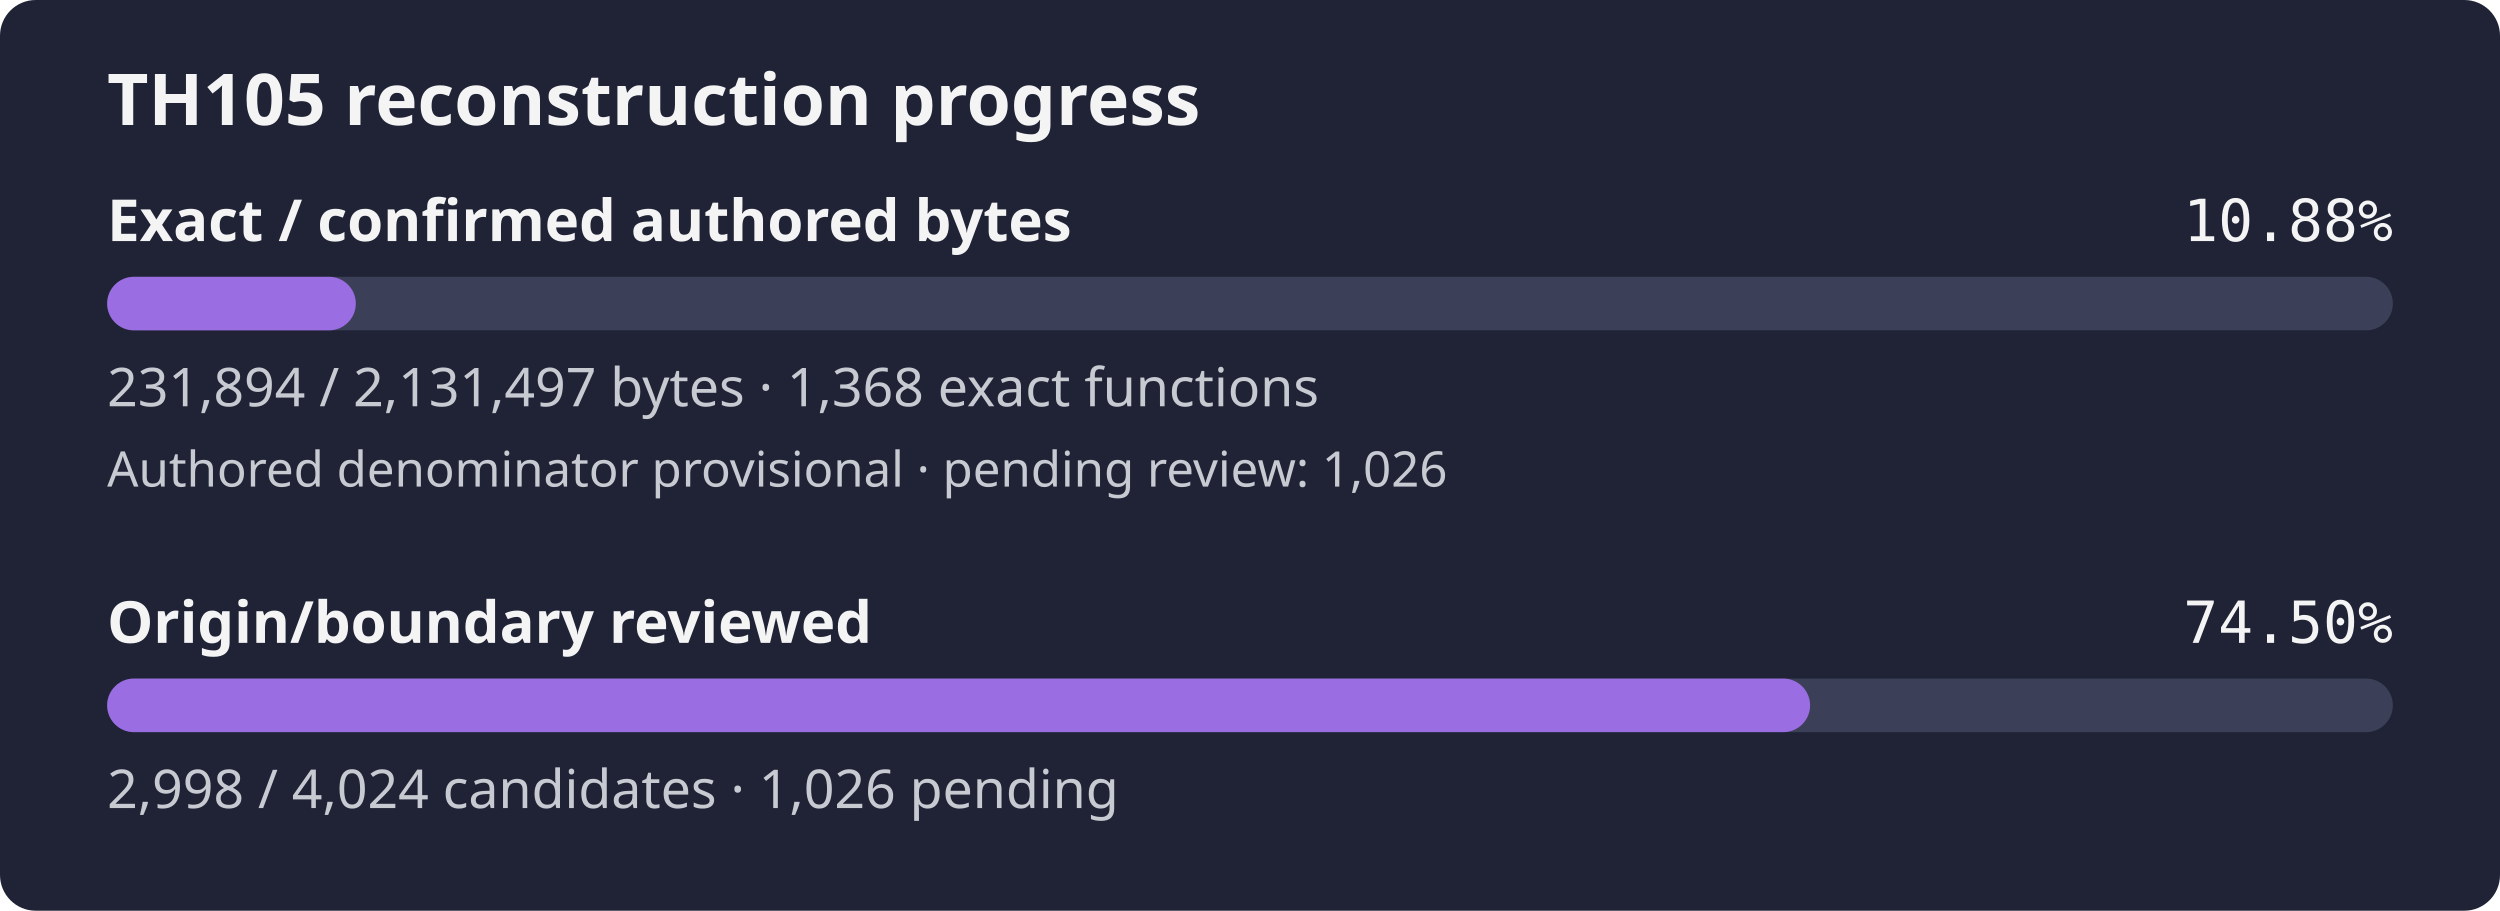
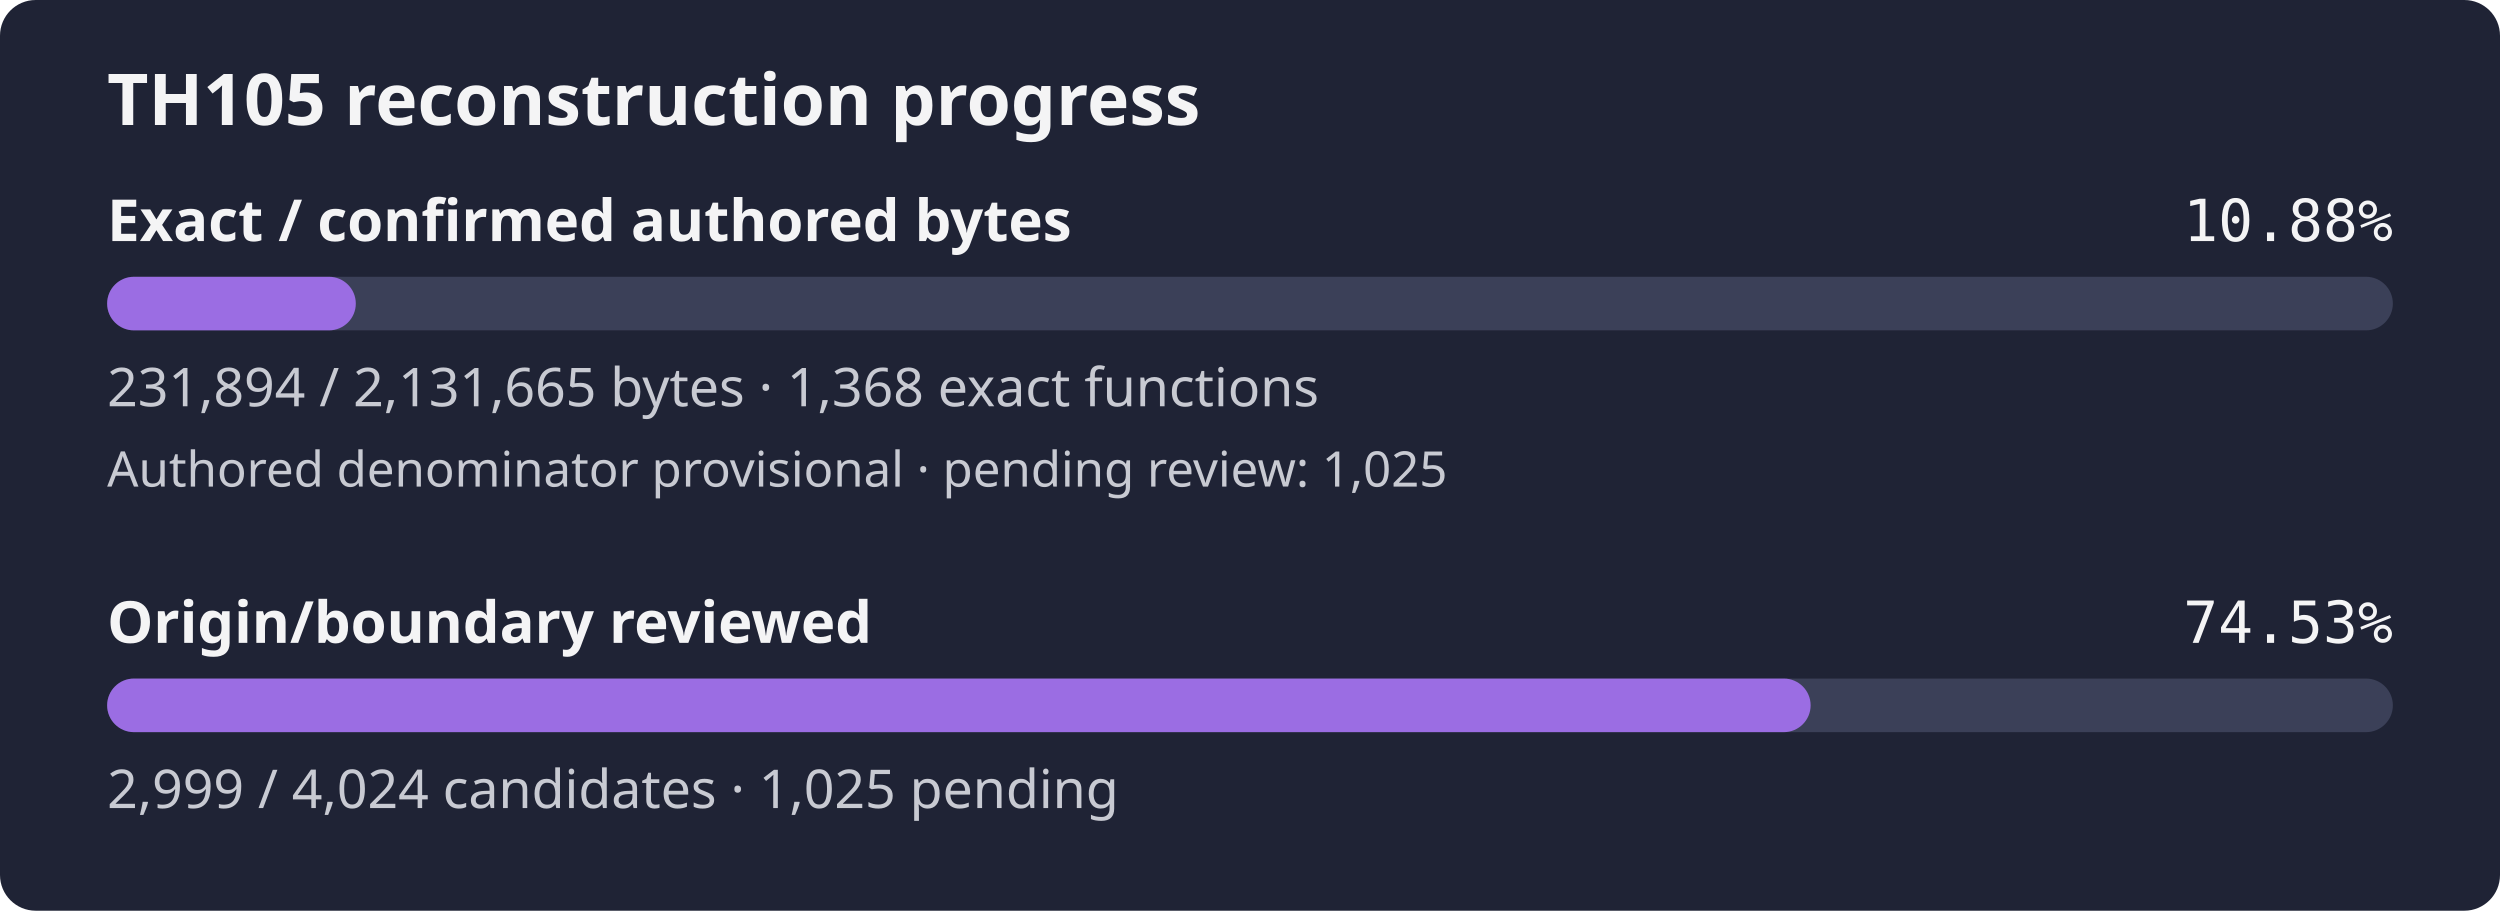
- <svg xmlns="http://www.w3.org/2000/svg" width="560" height="204" viewBox="0 0 560 204" role="img" aria-label="TH105 reconstruction progress: 10.88% of confirmed authored bytes exact; authored denominator provisional, origin review 74.50%">
+ <svg xmlns="http://www.w3.org/2000/svg" width="560" height="204" viewBox="0 0 560 204" role="img" aria-label="TH105 reconstruction progress: 10.88% of confirmed authored bytes exact; authored denominator provisional, origin review 74.53%">
  <rect width="560" height="204" rx="8" fill="#1f2335" />
  <text x="24" y="28" fill="#f4f4f5" font-family="sans-serif" font-size="16" font-weight="600">TH105 reconstruction progress</text>
  <text x="24" y="54" fill="#f4f4f5" font-family="sans-serif" font-size="13" font-weight="600">Exact / confirmed authored bytes</text>
  <text x="536" y="54" fill="#f4f4f5" text-anchor="end" font-family="monospace" font-size="13">10.88%</text>
  <rect id="exact-track" x="24" y="62" width="512" height="12" rx="6" fill="#3b4058" />
  <rect id="exact-fill" x="24" y="62" width="55.70" height="12" rx="6" fill="#9b6de3" />
-   <text x="24" y="91" fill="#c8cad2" font-family="sans-serif" font-size="12">231,894 / 2,131,497 bytes · 1,368 exact functions</text>
-   <text x="24" y="109" fill="#c8cad2" font-family="sans-serif" font-size="11">Authored denominator provisional · pending review: 1,026</text>
+   <text x="24" y="91" fill="#c8cad2" font-family="sans-serif" font-size="12">231,894 / 2,131,665 bytes · 1,368 exact functions</text>
+   <text x="24" y="109" fill="#c8cad2" font-family="sans-serif" font-size="11">Authored denominator provisional · pending review: 1,025</text>
  <text x="24" y="144" fill="#f4f4f5" font-family="sans-serif" font-size="13" font-weight="600">Origin/boundary reviewed</text>
-   <text x="536" y="144" fill="#f4f4f5" text-anchor="end" font-family="monospace" font-size="13">74.50%</text>
+   <text x="536" y="144" fill="#f4f4f5" text-anchor="end" font-family="monospace" font-size="13">74.53%</text>
  <rect id="review-track" x="24" y="152" width="512" height="12" rx="6" fill="#3b4058" />
-   <rect id="review-fill" x="24" y="152" width="381.46" height="12" rx="6" fill="#9b6de3" />
-   <text x="24" y="181" fill="#c8cad2" font-family="sans-serif" font-size="12">2,998 / 4,024 candidates · 1,026 pending</text>
+   <rect id="review-fill" x="24" y="152" width="381.58" height="12" rx="6" fill="#9b6de3" />
+   <text x="24" y="181" fill="#c8cad2" font-family="sans-serif" font-size="12">2,999 / 4,024 candidates · 1,025 pending</text>
</svg>
